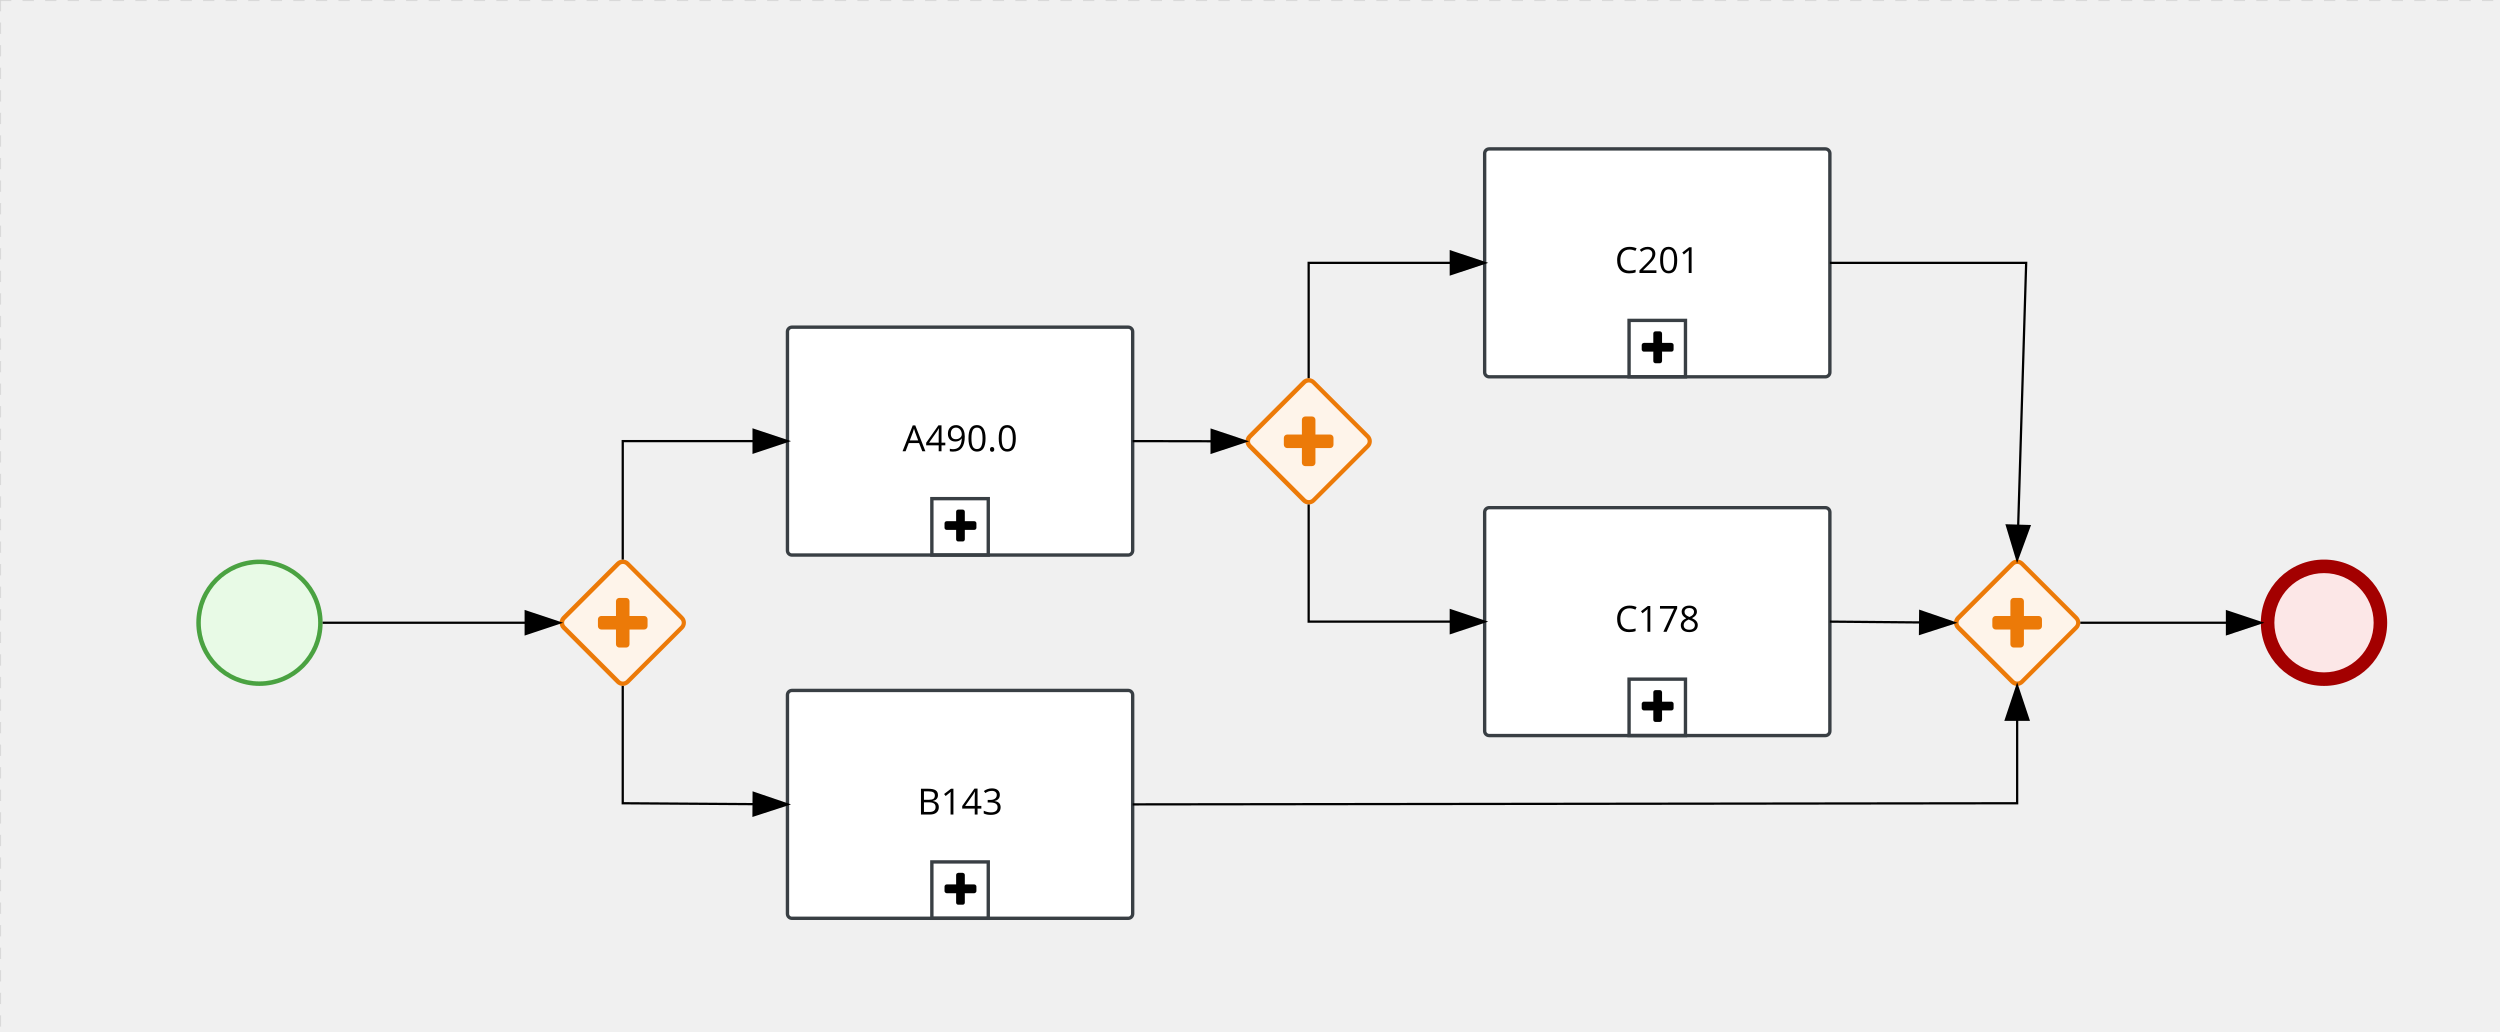
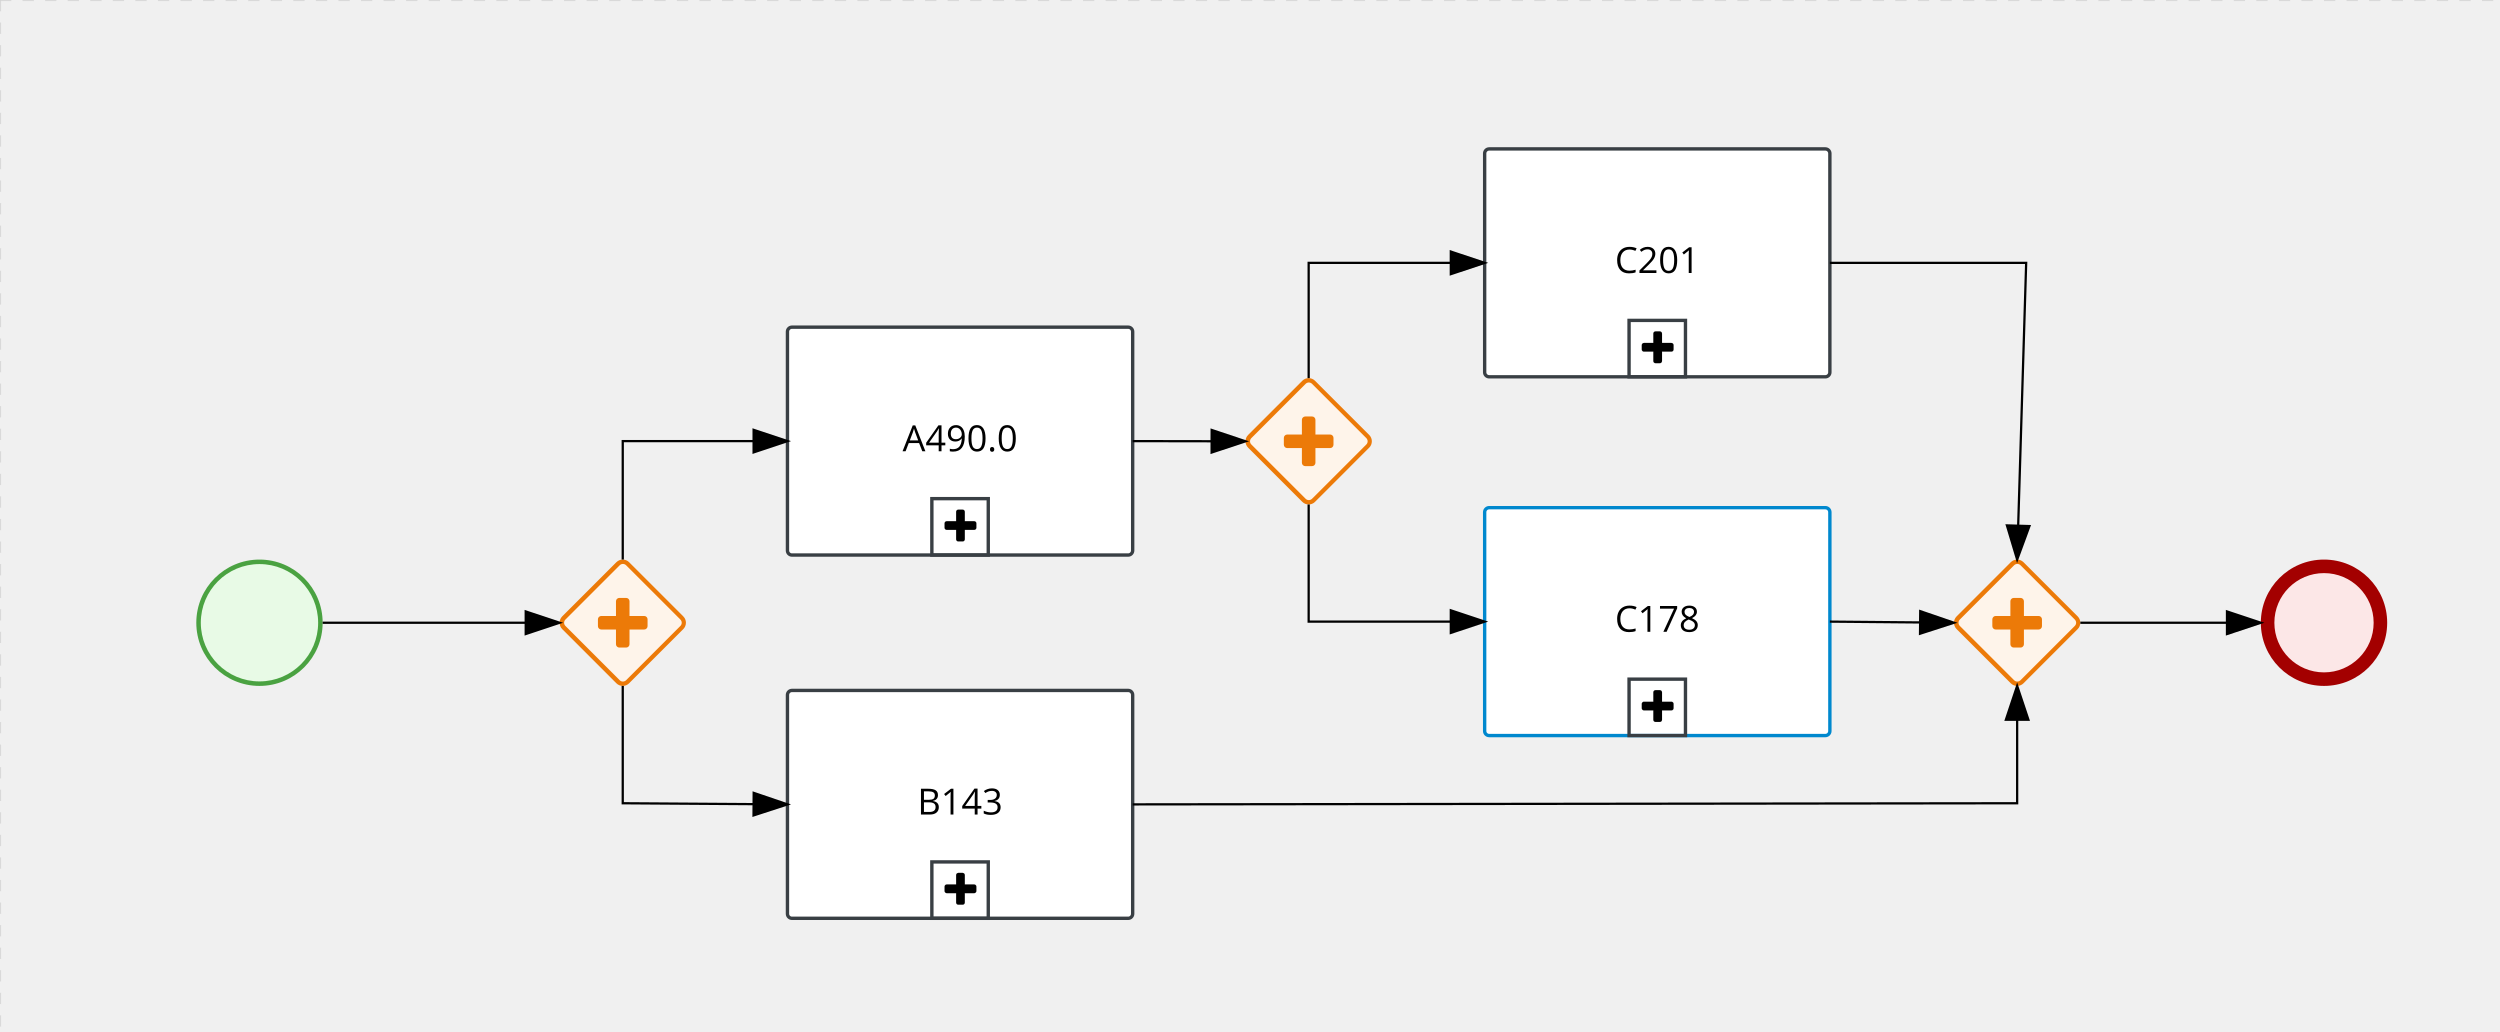
<svg xmlns="http://www.w3.org/2000/svg" version="1.1" width="1108" height="457" viewBox="0 0 1108 457">
  <defs />
  <g transform="matrix(1,0,0,1,0,0)">
    <g>
      <g>
        <g>
          <path fill="none" stroke="#d3d3d3" paint-order="fill stroke markers" d=" M 0 0 L 1200 0" stroke-miterlimit="10" stroke-opacity="0.8" stroke-dasharray="5" />
        </g>
        <g>
          <path fill="none" stroke="#d3d3d3" paint-order="fill stroke markers" d=" M 0 0 L 0 800" stroke-miterlimit="10" stroke-opacity="0.8" stroke-dasharray="5" />
        </g>
      </g>
      <g id="_8C8E04C6-0700-40D3-AEFB-C9261363B644" bpmn2nodeid="_8C8E04C6-0700-40D3-AEFB-C9261363B644" transform="matrix(1,0,0,1,866,248)">
        <g>
          <path fill="none" stroke="none" />
        </g>
        <g transform="matrix(0.125,0,0,0.125,0,0)">
          <g transform="matrix(1,0,0,1,0,0)">
            <path fill="#fef4ea" stroke="none" id="_8C8E04C6-0700-40D3-AEFB-C9261363B644?shapeType=BACKGROUND" paint-order="stroke fill markers" d=" M 0 0 M 224.4 4.3 C 216.4 4.3 208.4 7.3 202.3 13.4 L 13.5 202.2 C 1.3 214.4 1.3 234.2 13.5 246.4 L 202.2 435.1 C 208.3 441.2 216.4 444.2 224.3 444.2 C 232.2 444.2 240.3 441.2 246.4 435.1 L 435.1 246.4 C 447.3 234.2 447.3 214.4 435.1 202.2 L 246.5 13.4 C 240.4 7.3 232.4 4.3 224.4 4.3 L 224.4 4.3 Z" />
          </g>
          <g>
            <g transform="matrix(1,0,0,1,0,0)">
              <g transform="matrix(1,0,0,1,0,0)">
                <path fill="#ec7a08" stroke="none" id="_8C8E04C6-0700-40D3-AEFB-C9261363B644?shapeType=BORDER&amp;renderType=FILL" paint-order="stroke fill markers" d=" M 0 0 M 20.8 212.7 L 213.3 20.2 C 219.6 13.9 229.7 13.9 235.9 20.2 L 428.4 212.7 C 434.7 219 434.7 229.1 428.4 235.3 L 235.9 427.8 C 229.6 434.1 219.5 434.1 213.3 427.8 L 20.8 235.3 C 14.5 229.1 14.5 218.9 20.8 212.7 L 20.8 212.7 Z M 0 0 M 0 224 C 0 232.1 3.1 240.3 9.3 246.5 L 201.5 438.7 C 213.9 451.1 234.1 451.1 246.5 438.7 L 438.7 246.5 C 444.9 240.3 448 232.1 448 224 C 448 215.9 444.9 207.7 438.7 201.5 L 246.5 9.3 C 234.1 -3.1 213.9 -3.1 201.5 9.3 L 9.3 201.5 C 3.1 207.7 0 215.9 0 224 L 0 224 Z" />
              </g>
            </g>
          </g>
          <g>
            <g transform="matrix(1,0,0,1,0,0)">
              <g transform="matrix(1,0,0,1,0,0)">
                <path fill="#ec7a08" stroke="none" id="_8C8E04C6-0700-40D3-AEFB-C9261363B644undefined" paint-order="stroke fill markers" d=" M 0 0 M 312 212 L 312 236 C 312 239.4 310.9 242.1 308.5 244.5 C 306.1 246.9 303.4 248 300 248 L 248 248 L 248 300 C 248 303.4 246.9 306.1 244.5 308.5 C 242.1 310.9 239.4 312 236 312 L 212 312 C 208.6 312 205.9 310.9 203.5 308.5 C 201.1 306.1 200 303.4 200 300 L 200 248 L 148 248 C 144.6 248 141.9 246.9 139.5 244.5 C 137.1 242.1 136 239.4 136 236 L 136 212 C 136 208.6 137.1 205.9 139.5 203.5 C 141.9 201.1 144.6 200 148 200 L 200 200 L 200 148 C 200 144.6 201.1 141.9 203.5 139.5 C 205.9 137.1 208.6 136 212 136 L 236 136 C 239.4 136 242.1 137.1 244.5 139.5 C 246.9 141.9 248 144.6 248 148 L 248 200 L 300 200 C 303.4 200 306.1 201.1 308.5 203.5 C 310.9 205.9 312 208.6 312 212 Z" />
              </g>
            </g>
          </g>
        </g>
        <g transform="matrix(1,0,0,1,28,61)" />
      </g>
      <g id="_9D9483B2-2651-493E-836D-906BEE696ED6" bpmn2nodeid="_9D9483B2-2651-493E-836D-906BEE696ED6" transform="matrix(1,0,0,1,658,66)">
        <g>
          <path fill="none" stroke="none" />
        </g>
        <g transform="matrix(1,0,0,1,0,0)">
          <path fill="#ffffff" stroke="none" id="_9D9483B2-2651-493E-836D-906BEE696ED6?shapeType=BACKGROUND" paint-order="stroke fill markers" d=" M 2 0 L 151 0 L 151 0 A 2 2 0 0 1 153 2 L 153 99 L 153 99 A 2 2 0 0 1 151 101 L 2 101 L 2 101 A 2 2 0 0 1 0 99 L 0 2 L 0 2 A 2 2 0 0 1 2 0 Z" />
        </g>
        <g transform="matrix(1,0,0,1,0,0)">
-           <path fill="none" stroke="#393f44" id="_9D9483B2-2651-493E-836D-906BEE696ED6?shapeType=BORDER&amp;renderType=STROKE" paint-order="fill stroke markers" d=" M 2 0 L 151 0 L 151 0 A 2 2 0 0 1 153 2 L 153 99 L 153 99 A 2 2 0 0 1 151 101 L 2 101 L 2 101 A 2 2 0 0 1 0 99 L 0 2 L 0 2 A 2 2 0 0 1 2 0 Z" stroke-miterlimit="10" stroke-width="1.5" stroke-dasharray="" />
+           <path fill="none" stroke="rgb(57,63,68)" id="_9D9483B2-2651-493E-836D-906BEE696ED6?shapeType=BORDER&amp;renderType=STROKE" paint-order="fill stroke markers" d=" M 2 0 L 151 0 L 151 0 A 2 2 0 0 1 153 2 L 153 99 L 153 99 A 2 2 0 0 1 151 101 L 2 101 L 2 101 A 2 2 0 0 1 0 99 L 0 2 L 0 2 A 2 2 0 0 1 2 0 Z" stroke-miterlimit="10" stroke-width="1.5" stroke-dasharray="" />
        </g>
        <g transform="matrix(1,0,0,1,1,10)">
          <g transform="matrix(1,0,0,1,0,0)">
            <g transform="matrix(1,0,0,1,63,66)">
              <path fill="none" stroke="#393f44" id="_9D9483B2-2651-493E-836D-906BEE696ED6undefined" paint-order="fill stroke markers" d=" M 0 0 L 25 0 L 25 25 L 0 25 L 0 0 Z Z" stroke-miterlimit="10" stroke-width="1.5" stroke-dasharray="" />
            </g>
            <g transform="matrix(0.04,0,0,0.04,68.64,69.6)">
              <path fill="#000000" stroke="#000000" id="_9D9483B2-2651-493E-836D-906BEE696ED6undefined" paint-order="fill stroke markers" d=" M 0 0 M 352 184 L 352 232 C 352 238.7 349.7 244.3 345 249 C 340.3 253.7 334.7 256 328 256 L 224 256 L 224 360 C 224 366.7 221.7 372.3 217 377 C 212.3 381.7 206.7 384 200 384 L 152 384 C 145.3 384 139.7 381.7 135 377 C 130.3 372.3 128 366.7 128 360 L 128 256 L 24 256 C 17.3 256 11.7 253.7 7 249 C 2.3 244.3 0 238.7 0 232 L 0 184 C 0 177.3 2.3 171.7 7 167 C 11.7 162.3 17.3 160 24 160 L 128 160 L 128 56 C 128 49.3 130.3 43.7 135 39 C 139.7 34.3 145.3 32 152 32 L 200 32 C 206.7 32 212.3 34.3 217 39 C 221.7 43.7 224 49.3 224 56 L 224 160 L 328 160 C 334.7 160 340.3 162.3 345 167 C 349.7 171.7 352 177.3 352 184 Z" stroke-miterlimit="10" stroke-dasharray="" />
            </g>
          </g>
        </g>
        <g transform="matrix(1,0,0,1,12.82,10)">
          <g transform="matrix(1,0,0,1,0,0)">
            <g transform="matrix(1,0,0,1,63,66)">
              <path fill="none" stroke="none" />
            </g>
            <g transform="matrix(0.04,0,0,0.04,68.64,69.6)">
              <path fill="none" stroke="none" />
            </g>
            <g transform="matrix(0.04,0,0,0.04,40.32,71.04)">
              <path fill="none" stroke="none" />
            </g>
            <g transform="matrix(0.04,0,0,0.04,39.36,72)">
              <path fill="none" stroke="none" />
            </g>
          </g>
        </g>
        <g transform="matrix(1,0,0,1,57.73047,43)">
          <text fill="#000000" stroke="none" font-family="Open Sans" font-size="12pt" font-style="normal" font-weight="normal" text-decoration="normal" x="18.77" y="12" text-anchor="middle" dominant-baseline="alphabetic">C201</text>
        </g>
      </g>
      <g id="_34C7E285-4C4D-469C-90D9-E7CB2CDE4500" bpmn2nodeid="_34C7E285-4C4D-469C-90D9-E7CB2CDE4500" transform="matrix(1,0,0,1,87,248)">
        <g>
          <path fill="none" stroke="none" />
        </g>
        <g transform="matrix(0.125,0,0,0.125,0,0)">
          <g transform="matrix(1,0,0,1,0,0)">
            <path fill="#e8fae6" stroke="none" id="_34C7E285-4C4D-469C-90D9-E7CB2CDE4500?shapeType=BACKGROUND" paint-order="stroke fill markers" d=" M 0 0 M 444 224 C 444 263.9 434.2 300.8 414.4 334.5 C 394.7 368.2 368 394.9 334.4 414.5 C 300.8 434.1 263.9 444 224 444 C 184.1 444 147.2 434.2 113.5 414.4 C 79.8 394.7 53.1 368 33.5 334.4 C 13.9 300.8 4 263.9 4 224 C 4 184.1 13.8 147.2 33.6 113.5 C 53.4 79.8 80.1 53.1 113.6 33.5 C 147.1 13.9 184.1 4 224 4 C 263.9 4 300.8 13.8 334.5 33.6 C 368.2 53.4 394.9 80.1 414.5 113.6 C 434.1 147.1 444 184.1 444 224 Z" />
          </g>
          <g>
            <g transform="matrix(1,0,0,1,0,0)">
              <g transform="matrix(1,0,0,1,0,0)">
                <path fill="#4aa241" stroke="none" id="_34C7E285-4C4D-469C-90D9-E7CB2CDE4500?shapeType=BORDER&amp;renderType=FILL" paint-order="stroke fill markers" d=" M 0 0 M 224 0 C 100.3 0 0 100.3 0 224 C 0 347.7 100.3 448 224 448 C 347.7 448 448 347.7 448 224 C 448 100.3 347.7 0 224 0 Z M 0 0 M 224 432 C 109.1 432 16 338.9 16 224 C 16 109.1 109.1 16 224 16 C 338.9 16 432 109.1 432 224 C 432 338.9 338.9 432 224 432 Z" />
              </g>
            </g>
          </g>
        </g>
        <g transform="matrix(1,0,0,1,28,61)" />
      </g>
      <g id="_2A98FBAB-6618-429D-9AB7-3DBB5482E509" bpmn2nodeid="_2A98FBAB-6618-429D-9AB7-3DBB5482E509" transform="matrix(1,0,0,1,349,306)">
        <g>
          <path fill="none" stroke="none" />
        </g>
        <g transform="matrix(1,0,0,1,0,0)">
          <path fill="#ffffff" stroke="none" id="_2A98FBAB-6618-429D-9AB7-3DBB5482E509?shapeType=BACKGROUND" paint-order="stroke fill markers" d=" M 2 0 L 151 0 L 151 0 A 2 2 0 0 1 153 2 L 153 99 L 153 99 A 2 2 0 0 1 151 101 L 2 101 L 2 101 A 2 2 0 0 1 0 99 L 0 2 L 0 2 A 2 2 0 0 1 2 0 Z" />
        </g>
        <g transform="matrix(1,0,0,1,0,0)">
-           <path fill="none" stroke="#393f44" id="_2A98FBAB-6618-429D-9AB7-3DBB5482E509?shapeType=BORDER&amp;renderType=STROKE" paint-order="fill stroke markers" d=" M 2 0 L 151 0 L 151 0 A 2 2 0 0 1 153 2 L 153 99 L 153 99 A 2 2 0 0 1 151 101 L 2 101 L 2 101 A 2 2 0 0 1 0 99 L 0 2 L 0 2 A 2 2 0 0 1 2 0 Z" stroke-miterlimit="10" stroke-width="1.5" stroke-dasharray="" />
+           <path fill="none" stroke="rgb(57,63,68)" id="_2A98FBAB-6618-429D-9AB7-3DBB5482E509?shapeType=BORDER&amp;renderType=STROKE" paint-order="fill stroke markers" d=" M 2 0 L 151 0 L 151 0 A 2 2 0 0 1 153 2 L 153 99 L 153 99 A 2 2 0 0 1 151 101 L 2 101 L 2 101 A 2 2 0 0 1 0 99 L 0 2 L 0 2 A 2 2 0 0 1 2 0 Z" stroke-miterlimit="10" stroke-width="1.5" stroke-dasharray="" />
        </g>
        <g transform="matrix(1,0,0,1,1,10)">
          <g transform="matrix(1,0,0,1,0,0)">
            <g transform="matrix(1,0,0,1,63,66)">
              <path fill="none" stroke="#393f44" id="_2A98FBAB-6618-429D-9AB7-3DBB5482E509undefined" paint-order="fill stroke markers" d=" M 0 0 L 25 0 L 25 25 L 0 25 L 0 0 Z Z" stroke-miterlimit="10" stroke-width="1.5" stroke-dasharray="" />
            </g>
            <g transform="matrix(0.04,0,0,0.04,68.64,69.6)">
              <path fill="#000000" stroke="#000000" id="_2A98FBAB-6618-429D-9AB7-3DBB5482E509undefined" paint-order="fill stroke markers" d=" M 0 0 M 352 184 L 352 232 C 352 238.7 349.7 244.3 345 249 C 340.3 253.7 334.7 256 328 256 L 224 256 L 224 360 C 224 366.7 221.7 372.3 217 377 C 212.3 381.7 206.7 384 200 384 L 152 384 C 145.3 384 139.7 381.7 135 377 C 130.3 372.3 128 366.7 128 360 L 128 256 L 24 256 C 17.3 256 11.7 253.7 7 249 C 2.3 244.3 0 238.7 0 232 L 0 184 C 0 177.3 2.3 171.7 7 167 C 11.7 162.3 17.3 160 24 160 L 128 160 L 128 56 C 128 49.3 130.3 43.7 135 39 C 139.7 34.3 145.3 32 152 32 L 200 32 C 206.7 32 212.3 34.3 217 39 C 221.7 43.7 224 49.3 224 56 L 224 160 L 328 160 C 334.7 160 340.3 162.3 345 167 C 349.7 171.7 352 177.3 352 184 Z" stroke-miterlimit="10" stroke-dasharray="" />
            </g>
          </g>
        </g>
        <g transform="matrix(1,0,0,1,12.82,10)">
          <g transform="matrix(1,0,0,1,0,0)">
            <g transform="matrix(1,0,0,1,63,66)">
              <path fill="none" stroke="none" />
            </g>
            <g transform="matrix(0.04,0,0,0.04,68.64,69.6)">
              <path fill="none" stroke="none" />
            </g>
            <g transform="matrix(0.04,0,0,0.04,40.32,71.04)">
              <path fill="none" stroke="none" />
            </g>
            <g transform="matrix(0.04,0,0,0.04,39.36,72)">
              <path fill="none" stroke="none" />
            </g>
          </g>
        </g>
        <g transform="matrix(1,0,0,1,57.59375,43)">
          <text fill="#000000" stroke="none" font-family="Open Sans" font-size="12pt" font-style="normal" font-weight="normal" text-decoration="normal" x="18.906" y="12" text-anchor="middle" dominant-baseline="alphabetic">B143</text>
        </g>
      </g>
      <g id="_3F6D93AC-5243-4930-A3DA-6FFEE28C0EC0" bpmn2nodeid="_3F6D93AC-5243-4930-A3DA-6FFEE28C0EC0" transform="matrix(1,0,0,1,658,225)">
        <g>
          <path fill="none" stroke="none" />
        </g>
        <g transform="matrix(1,0,0,1,0,0)">
          <path fill="#ffffff" stroke="none" id="_3F6D93AC-5243-4930-A3DA-6FFEE28C0EC0?shapeType=BACKGROUND" paint-order="stroke fill markers" d=" M 2 0 L 151 0 L 151 0 A 2 2 0 0 1 153 2 L 153 99 L 153 99 A 2 2 0 0 1 151 101 L 2 101 L 2 101 A 2 2 0 0 1 0 99 L 0 2 L 0 2 A 2 2 0 0 1 2 0 Z" />
        </g>
        <g transform="matrix(1,0,0,1,0,0)">
-           <path fill="none" stroke="#393f44" id="_3F6D93AC-5243-4930-A3DA-6FFEE28C0EC0?shapeType=BORDER&amp;renderType=STROKE" paint-order="fill stroke markers" d=" M 2 0 L 151 0 L 151 0 A 2 2 0 0 1 153 2 L 153 99 L 153 99 A 2 2 0 0 1 151 101 L 2 101 L 2 101 A 2 2 0 0 1 0 99 L 0 2 L 0 2 A 2 2 0 0 1 2 0 Z" stroke-miterlimit="10" stroke-width="1.5" stroke-dasharray="" />
+           <path fill="none" stroke="rgb(0,136,206)" id="_3F6D93AC-5243-4930-A3DA-6FFEE28C0EC0?shapeType=BORDER&amp;renderType=STROKE" paint-order="fill stroke markers" d=" M 2 0 L 151 0 L 151 0 A 2 2 0 0 1 153 2 L 153 99 L 153 99 A 2 2 0 0 1 151 101 L 2 101 L 2 101 A 2 2 0 0 1 0 99 L 0 2 L 0 2 A 2 2 0 0 1 2 0 Z" stroke-miterlimit="10" stroke-width="1.5" stroke-dasharray="" />
        </g>
        <g transform="matrix(1,0,0,1,1,10)">
          <g transform="matrix(1,0,0,1,0,0)">
            <g transform="matrix(1,0,0,1,63,66)">
              <path fill="none" stroke="#393f44" id="_3F6D93AC-5243-4930-A3DA-6FFEE28C0EC0undefined" paint-order="fill stroke markers" d=" M 0 0 L 25 0 L 25 25 L 0 25 L 0 0 Z Z" stroke-miterlimit="10" stroke-width="1.5" stroke-dasharray="" />
            </g>
            <g transform="matrix(0.04,0,0,0.04,68.64,69.6)">
              <path fill="#000000" stroke="#000000" id="_3F6D93AC-5243-4930-A3DA-6FFEE28C0EC0undefined" paint-order="fill stroke markers" d=" M 0 0 M 352 184 L 352 232 C 352 238.7 349.7 244.3 345 249 C 340.3 253.7 334.7 256 328 256 L 224 256 L 224 360 C 224 366.7 221.7 372.3 217 377 C 212.3 381.7 206.7 384 200 384 L 152 384 C 145.3 384 139.7 381.7 135 377 C 130.3 372.3 128 366.7 128 360 L 128 256 L 24 256 C 17.3 256 11.7 253.7 7 249 C 2.3 244.3 0 238.7 0 232 L 0 184 C 0 177.3 2.3 171.7 7 167 C 11.7 162.3 17.3 160 24 160 L 128 160 L 128 56 C 128 49.3 130.3 43.7 135 39 C 139.7 34.3 145.3 32 152 32 L 200 32 C 206.7 32 212.3 34.3 217 39 C 221.7 43.7 224 49.3 224 56 L 224 160 L 328 160 C 334.7 160 340.3 162.3 345 167 C 349.7 171.7 352 177.3 352 184 Z" stroke-miterlimit="10" stroke-dasharray="" />
            </g>
          </g>
        </g>
        <g transform="matrix(1,0,0,1,12.82,10)">
          <g transform="matrix(1,0,0,1,0,0)">
            <g transform="matrix(1,0,0,1,63,66)">
              <path fill="none" stroke="none" />
            </g>
            <g transform="matrix(0.04,0,0,0.04,68.64,69.6)">
              <path fill="none" stroke="none" />
            </g>
            <g transform="matrix(0.04,0,0,0.04,40.32,71.04)">
              <path fill="none" stroke="none" />
            </g>
            <g transform="matrix(0.04,0,0,0.04,39.36,72)">
              <path fill="none" stroke="none" />
            </g>
          </g>
        </g>
        <g transform="matrix(1,0,0,1,57.73047,43)">
          <text fill="#000000" stroke="none" font-family="Open Sans" font-size="12pt" font-style="normal" font-weight="normal" text-decoration="normal" x="18.77" y="12" text-anchor="middle" dominant-baseline="alphabetic">C178</text>
        </g>
      </g>
      <g id="_AEF87781-A065-4D11-8FF8-71995767726A" bpmn2nodeid="_AEF87781-A065-4D11-8FF8-71995767726A" transform="matrix(1,0,0,1,248,248)">
        <g>
          <path fill="none" stroke="none" />
        </g>
        <g transform="matrix(0.125,0,0,0.125,0,0)">
          <g transform="matrix(1,0,0,1,0,0)">
            <path fill="#fef4ea" stroke="none" id="_AEF87781-A065-4D11-8FF8-71995767726A?shapeType=BACKGROUND" paint-order="stroke fill markers" d=" M 0 0 M 224.4 4.3 C 216.4 4.3 208.4 7.3 202.3 13.4 L 13.5 202.2 C 1.3 214.4 1.3 234.2 13.5 246.4 L 202.2 435.1 C 208.3 441.2 216.4 444.2 224.3 444.2 C 232.2 444.2 240.3 441.2 246.4 435.1 L 435.1 246.4 C 447.3 234.2 447.3 214.4 435.1 202.2 L 246.5 13.4 C 240.4 7.3 232.4 4.3 224.4 4.3 L 224.4 4.3 Z" />
          </g>
          <g>
            <g transform="matrix(1,0,0,1,0,0)">
              <g transform="matrix(1,0,0,1,0,0)">
                <path fill="#ec7a08" stroke="none" id="_AEF87781-A065-4D11-8FF8-71995767726A?shapeType=BORDER&amp;renderType=FILL" paint-order="stroke fill markers" d=" M 0 0 M 20.8 212.7 L 213.3 20.2 C 219.6 13.9 229.7 13.9 235.9 20.2 L 428.4 212.7 C 434.7 219 434.7 229.1 428.4 235.3 L 235.9 427.8 C 229.6 434.1 219.5 434.1 213.3 427.8 L 20.8 235.3 C 14.5 229.1 14.5 218.9 20.8 212.7 L 20.8 212.7 Z M 0 0 M 0 224 C 0 232.1 3.1 240.3 9.3 246.5 L 201.5 438.7 C 213.9 451.1 234.1 451.1 246.5 438.7 L 438.7 246.5 C 444.9 240.3 448 232.1 448 224 C 448 215.9 444.9 207.7 438.7 201.5 L 246.5 9.3 C 234.1 -3.1 213.9 -3.1 201.5 9.3 L 9.3 201.5 C 3.1 207.7 0 215.9 0 224 L 0 224 Z" />
              </g>
            </g>
          </g>
          <g>
            <g transform="matrix(1,0,0,1,0,0)">
              <g transform="matrix(1,0,0,1,0,0)">
                <path fill="#ec7a08" stroke="none" id="_AEF87781-A065-4D11-8FF8-71995767726Aundefined" paint-order="stroke fill markers" d=" M 0 0 M 312 212 L 312 236 C 312 239.4 310.9 242.1 308.5 244.5 C 306.1 246.9 303.4 248 300 248 L 248 248 L 248 300 C 248 303.4 246.9 306.1 244.5 308.5 C 242.1 310.9 239.4 312 236 312 L 212 312 C 208.6 312 205.9 310.9 203.5 308.5 C 201.1 306.1 200 303.4 200 300 L 200 248 L 148 248 C 144.6 248 141.9 246.9 139.5 244.5 C 137.1 242.1 136 239.4 136 236 L 136 212 C 136 208.6 137.1 205.9 139.5 203.5 C 141.9 201.1 144.6 200 148 200 L 200 200 L 200 148 C 200 144.6 201.1 141.9 203.5 139.5 C 205.9 137.1 208.6 136 212 136 L 236 136 C 239.4 136 242.1 137.1 244.5 139.5 C 246.9 141.9 248 144.6 248 148 L 248 200 L 300 200 C 303.4 200 306.1 201.1 308.5 203.5 C 310.9 205.9 312 208.6 312 212 Z" />
              </g>
            </g>
          </g>
        </g>
        <g transform="matrix(1,0,0,1,28,61)" />
      </g>
      <g id="_0748F22C-42BE-4404-BD5E-76FE0B476EC7" bpmn2nodeid="_0748F22C-42BE-4404-BD5E-76FE0B476EC7" transform="matrix(1,0,0,1,552,167.5859)">
        <g>
          <path fill="none" stroke="none" />
        </g>
        <g transform="matrix(0.125,0,0,0.125,0,0)">
          <g transform="matrix(1,0,0,1,0,0)">
            <path fill="#fef4ea" stroke="none" id="_0748F22C-42BE-4404-BD5E-76FE0B476EC7?shapeType=BACKGROUND" paint-order="stroke fill markers" d=" M 0 0 M 224.4 4.3 C 216.4 4.3 208.4 7.3 202.3 13.4 L 13.5 202.2 C 1.3 214.4 1.3 234.2 13.5 246.4 L 202.2 435.1 C 208.3 441.2 216.4 444.2 224.3 444.2 C 232.2 444.2 240.3 441.2 246.4 435.1 L 435.1 246.4 C 447.3 234.2 447.3 214.4 435.1 202.2 L 246.5 13.4 C 240.4 7.3 232.4 4.3 224.4 4.3 L 224.4 4.3 Z" />
          </g>
          <g>
            <g transform="matrix(1,0,0,1,0,0)">
              <g transform="matrix(1,0,0,1,0,0)">
                <path fill="rgb(236,122,8)" stroke="none" id="_0748F22C-42BE-4404-BD5E-76FE0B476EC7?shapeType=BORDER&amp;renderType=FILL" paint-order="stroke fill markers" d=" M 0 0 M 20.8 212.7 L 213.3 20.2 C 219.6 13.9 229.7 13.9 235.9 20.2 L 428.4 212.7 C 434.7 219 434.7 229.1 428.4 235.3 L 235.9 427.8 C 229.6 434.1 219.5 434.1 213.3 427.8 L 20.8 235.3 C 14.5 229.1 14.5 218.9 20.8 212.7 L 20.8 212.7 Z M 0 0 M 0 224 C 0 232.1 3.1 240.3 9.3 246.5 L 201.5 438.7 C 213.9 451.1 234.1 451.1 246.5 438.7 L 438.7 246.5 C 444.9 240.3 448 232.1 448 224 C 448 215.9 444.9 207.7 438.7 201.5 L 246.5 9.3 C 234.1 -3.1 213.9 -3.1 201.5 9.3 L 9.3 201.5 C 3.1 207.7 0 215.9 0 224 L 0 224 Z" />
              </g>
            </g>
          </g>
          <g>
            <g transform="matrix(1,0,0,1,0,0)">
              <g transform="matrix(1,0,0,1,0,0)">
                <path fill="#ec7a08" stroke="none" id="_0748F22C-42BE-4404-BD5E-76FE0B476EC7undefined" paint-order="stroke fill markers" d=" M 0 0 M 312 212 L 312 236 C 312 239.4 310.9 242.1 308.5 244.5 C 306.1 246.9 303.4 248 300 248 L 248 248 L 248 300 C 248 303.4 246.9 306.1 244.5 308.5 C 242.1 310.9 239.4 312 236 312 L 212 312 C 208.6 312 205.9 310.9 203.5 308.5 C 201.1 306.1 200 303.4 200 300 L 200 248 L 148 248 C 144.6 248 141.9 246.9 139.5 244.5 C 137.1 242.1 136 239.4 136 236 L 136 212 C 136 208.6 137.1 205.9 139.5 203.5 C 141.9 201.1 144.6 200 148 200 L 200 200 L 200 148 C 200 144.6 201.1 141.9 203.5 139.5 C 205.9 137.1 208.6 136 212 136 L 236 136 C 239.4 136 242.1 137.1 244.5 139.5 C 246.9 141.9 248 144.6 248 148 L 248 200 L 300 200 C 303.4 200 306.1 201.1 308.5 203.5 C 310.9 205.9 312 208.6 312 212 Z" />
              </g>
            </g>
          </g>
        </g>
        <g transform="matrix(1,0,0,1,28,61)" />
      </g>
      <g id="_7E86EE30-D2AB-4F56-B57F-65EDF343D5C0" bpmn2nodeid="_7E86EE30-D2AB-4F56-B57F-65EDF343D5C0" transform="matrix(1,0,0,1,349,145)">
        <g>
          <path fill="none" stroke="none" />
        </g>
        <g transform="matrix(1,0,0,1,0,0)">
          <path fill="#ffffff" stroke="none" id="_7E86EE30-D2AB-4F56-B57F-65EDF343D5C0?shapeType=BACKGROUND" paint-order="stroke fill markers" d=" M 2 0 L 151 0 L 151 0 A 2 2 0 0 1 153 2 L 153 99 L 153 99 A 2 2 0 0 1 151 101 L 2 101 L 2 101 A 2 2 0 0 1 0 99 L 0 2 L 0 2 A 2 2 0 0 1 2 0 Z" />
        </g>
        <g transform="matrix(1,0,0,1,0,0)">
-           <path fill="none" stroke="#393f44" id="_7E86EE30-D2AB-4F56-B57F-65EDF343D5C0?shapeType=BORDER&amp;renderType=STROKE" paint-order="fill stroke markers" d=" M 2 0 L 151 0 L 151 0 A 2 2 0 0 1 153 2 L 153 99 L 153 99 A 2 2 0 0 1 151 101 L 2 101 L 2 101 A 2 2 0 0 1 0 99 L 0 2 L 0 2 A 2 2 0 0 1 2 0 Z" stroke-miterlimit="10" stroke-width="1.5" stroke-dasharray="" />
+           <path fill="none" stroke="rgb(57,63,68)" id="_7E86EE30-D2AB-4F56-B57F-65EDF343D5C0?shapeType=BORDER&amp;renderType=STROKE" paint-order="fill stroke markers" d=" M 2 0 L 151 0 L 151 0 A 2 2 0 0 1 153 2 L 153 99 L 153 99 A 2 2 0 0 1 151 101 L 2 101 L 2 101 A 2 2 0 0 1 0 99 L 0 2 L 0 2 A 2 2 0 0 1 2 0 Z" stroke-miterlimit="10" stroke-width="1.5" stroke-dasharray="" />
        </g>
        <g transform="matrix(1,0,0,1,1,10)">
          <g transform="matrix(1,0,0,1,0,0)">
            <g transform="matrix(1,0,0,1,63,66)">
              <path fill="none" stroke="#393f44" id="_7E86EE30-D2AB-4F56-B57F-65EDF343D5C0undefined" paint-order="fill stroke markers" d=" M 0 0 L 25 0 L 25 25 L 0 25 L 0 0 Z Z" stroke-miterlimit="10" stroke-width="1.5" stroke-dasharray="" />
            </g>
            <g transform="matrix(0.04,0,0,0.04,68.64,69.6)">
              <path fill="#000000" stroke="#000000" id="_7E86EE30-D2AB-4F56-B57F-65EDF343D5C0undefined" paint-order="fill stroke markers" d=" M 0 0 M 352 184 L 352 232 C 352 238.7 349.7 244.3 345 249 C 340.3 253.7 334.7 256 328 256 L 224 256 L 224 360 C 224 366.7 221.7 372.3 217 377 C 212.3 381.7 206.7 384 200 384 L 152 384 C 145.3 384 139.7 381.7 135 377 C 130.3 372.3 128 366.7 128 360 L 128 256 L 24 256 C 17.3 256 11.7 253.7 7 249 C 2.3 244.3 0 238.7 0 232 L 0 184 C 0 177.3 2.3 171.7 7 167 C 11.7 162.3 17.3 160 24 160 L 128 160 L 128 56 C 128 49.3 130.3 43.7 135 39 C 139.7 34.3 145.3 32 152 32 L 200 32 C 206.7 32 212.3 34.3 217 39 C 221.7 43.7 224 49.3 224 56 L 224 160 L 328 160 C 334.7 160 340.3 162.3 345 167 C 349.7 171.7 352 177.3 352 184 Z" stroke-miterlimit="10" stroke-dasharray="" />
            </g>
          </g>
        </g>
        <g transform="matrix(1,0,0,1,12.82,10)">
          <g transform="matrix(1,0,0,1,0,0)">
            <g transform="matrix(1,0,0,1,63,66)">
              <path fill="none" stroke="none" />
            </g>
            <g transform="matrix(0.04,0,0,0.04,68.64,69.6)">
              <path fill="none" stroke="none" />
            </g>
            <g transform="matrix(0.04,0,0,0.04,40.32,71.04)">
              <path fill="none" stroke="none" />
            </g>
            <g transform="matrix(0.04,0,0,0.04,39.36,72)">
              <path fill="none" stroke="none" />
            </g>
          </g>
        </g>
        <g transform="matrix(1,0,0,1,51.01172,43)">
          <text fill="#000000" stroke="none" font-family="Open Sans" font-size="12pt" font-style="normal" font-weight="normal" text-decoration="normal" x="25.488" y="12" text-anchor="middle" dominant-baseline="alphabetic">A490.0</text>
        </g>
      </g>
      <g id="_0C76C857-48E2-4995-8659-B2D75F2EA255" bpmn2nodeid="_0C76C857-48E2-4995-8659-B2D75F2EA255" transform="matrix(1,0,0,1,1002,248)">
        <g>
          <path fill="none" stroke="none" />
        </g>
        <g transform="matrix(0.125,0,0,0.125,0,0)">
          <g transform="matrix(1,0,0,1,0,0)">
            <path fill="#fce7e7" stroke="none" id="_0C76C857-48E2-4995-8659-B2D75F2EA255?shapeType=BACKGROUND" paint-order="stroke fill markers" d=" M 0 0 M 444 224 C 444 263.9 434.2 300.8 414.4 334.5 C 394.7 368.2 368 394.9 334.4 414.5 C 300.8 434.1 263.9 444 224 444 C 184.1 444 147.2 434.2 113.5 414.4 C 79.8 394.7 53.1 368 33.5 334.4 C 13.9 300.8 4 263.9 4 224 C 4 184.1 13.8 147.2 33.6 113.5 C 53.4 79.8 80.1 53.1 113.6 33.5 C 147.1 13.9 184.1 4 224 4 C 263.9 4 300.8 13.8 334.5 33.6 C 368.2 53.4 394.9 80.1 414.5 113.6 C 434.1 147.1 444 184.1 444 224 Z" />
          </g>
          <g>
            <g transform="matrix(1,0,0,1,0,0)">
              <g transform="matrix(1,0,0,1,0,0)">
                <path fill="#a30000" stroke="none" id="_0C76C857-48E2-4995-8659-B2D75F2EA255?shapeType=BORDER&amp;renderType=FILL" paint-order="stroke fill markers" d=" M 0 0 M 224 0 C 100.3 0 0 100.3 0 224 C 0 347.7 100.3 448 224 448 C 347.7 448 448 347.7 448 224 C 448 100.3 347.7 0 224 0 Z M 0 0 M 224 400 C 126.8 400 48 321.2 48 224 C 48 126.8 126.8 48 224 48 C 321.2 48 400 126.8 400 224 C 400 321.2 321.2 400 224 400 Z" />
              </g>
            </g>
          </g>
        </g>
        <g transform="matrix(1,0,0,1,28,61)" />
      </g>
      <g id="_C46D0C53-BD71-4B4D-813F-A3F8D9D442B1" bpmn2nodeid="_C46D0C53-BD71-4B4D-813F-A3F8D9D442B1">
        <g>
          <path fill="none" stroke="#000000" paint-order="fill stroke markers" d=" M 143 276 L 233 276" stroke-miterlimit="10" stroke-dasharray="" />
        </g>
        <g transform="matrix(1,0,0,1,143,276)" />
        <g transform="matrix(6.123233995736766e-17,1,-1,6.123233995736766e-17,248,271)">
          <path fill="#000000" stroke="#000000" paint-order="fill stroke markers" d=" M 10 15 L 0 15 L 5 0 Z" stroke-miterlimit="10" stroke-dasharray="" />
        </g>
        <g transform="matrix(1,0,0,1,143,266)" />
      </g>
      <g id="_4466F549-05BC-42EA-A1A4-6CE82D34A9DC" bpmn2nodeid="_4466F549-05BC-42EA-A1A4-6CE82D34A9DC">
        <g>
          <path fill="none" stroke="#000000" paint-order="fill stroke markers" d=" M 276 304 L 276 356 L 334 356.397" stroke-miterlimit="10" stroke-dasharray="" />
        </g>
        <g transform="matrix(1,0,0,1,276,304)" />
        <g transform="matrix(-0.006849154,0.9999765,-0.9999765,-0.006849154,349.0342,351.5001)">
          <path fill="#000000" stroke="#000000" paint-order="fill stroke markers" d=" M 10 15 L 0 15 L 5 0 Z" stroke-miterlimit="10" stroke-dasharray="" />
        </g>
        <g transform="matrix(1,0,0,1,286,330)" />
      </g>
      <g id="_6A5261E4-DE26-4549-9250-AE9A835AE8E0" bpmn2nodeid="_6A5261E4-DE26-4549-9250-AE9A835AE8E0">
        <g>
          <path fill="none" stroke="#000000" paint-order="fill stroke markers" d=" M 502 356.5 L 894 356 L 894 319" stroke-miterlimit="10" stroke-dasharray="" />
        </g>
        <g transform="matrix(1,0,0,1,502,356.5)" />
        <g transform="matrix(1,0,0,1,889,304)">
          <path fill="#000000" stroke="#000000" paint-order="fill stroke markers" d=" M 10 15 L 0 15 L 5 0 Z" stroke-miterlimit="10" stroke-dasharray="" />
        </g>
        <g transform="matrix(1,0,0,1,598.0128,346.25)" />
      </g>
      <g id="_74A663AD-AE02-403B-B4C9-55BD492357D1" bpmn2nodeid="_74A663AD-AE02-403B-B4C9-55BD492357D1">
        <g>
          <path fill="none" stroke="#000000" paint-order="fill stroke markers" d=" M 922 276 L 987 276" stroke-miterlimit="10" stroke-dasharray="" />
        </g>
        <g transform="matrix(1,0,0,1,922,276)" />
        <g transform="matrix(6.123233995736766e-17,1,-1,6.123233995736766e-17,1002,271)">
          <path fill="#000000" stroke="#000000" paint-order="fill stroke markers" d=" M 10 15 L 0 15 L 5 0 Z" stroke-miterlimit="10" stroke-dasharray="" />
        </g>
        <g transform="matrix(1,0,0,1,922,266)" />
      </g>
      <g id="_1727ED1A-E8FA-4DC4-B605-0CA190EF7349" bpmn2nodeid="_1727ED1A-E8FA-4DC4-B605-0CA190EF7349">
        <g>
          <path fill="none" stroke="#000000" paint-order="fill stroke markers" d=" M 276 248 L 276 195.5 L 334 195.5" stroke-miterlimit="10" stroke-dasharray="" />
        </g>
        <g transform="matrix(1,0,0,1,276,248)" />
        <g transform="matrix(6.123233995736766e-17,1,-1,6.123233995736766e-17,349,190.5)">
          <path fill="#000000" stroke="#000000" paint-order="fill stroke markers" d=" M 10 15 L 0 15 L 5 0 Z" stroke-miterlimit="10" stroke-dasharray="" />
        </g>
        <g transform="matrix(1,0,0,1,286,221.75)" />
      </g>
      <g id="_1435F4CE-51FA-469F-BCF3-67A72E1EDE5D" bpmn2nodeid="_1435F4CE-51FA-469F-BCF3-67A72E1EDE5D">
        <g>
          <path fill="none" stroke="#000000" paint-order="fill stroke markers" d=" M 502 195.5 L 537 195.56" stroke-miterlimit="10" stroke-dasharray="" />
        </g>
        <g transform="matrix(1,0,0,1,502,195.5)" />
        <g transform="matrix(-0.001717832,0.9999985,-0.9999985,-0.001717832,552.0086,190.5859)">
          <path fill="#000000" stroke="#000000" paint-order="fill stroke markers" d=" M 10 15 L 0 15 L 5 0 Z" stroke-miterlimit="10" stroke-dasharray="" />
        </g>
        <g transform="matrix(1,0,0,1,502.0172,185.543)" />
      </g>
+       <g id="_F1D3F42B-48EF-463E-BDFA-369388E45523" bpmn2nodeid="_F1D3F42B-48EF-463E-BDFA-369388E45523">
+         <g>
+           <path fill="none" stroke="#000000" paint-order="fill stroke markers" d=" M 580 223.586 L 580 275.5 L 643 275.5" stroke-miterlimit="10" stroke-dasharray="" />
+         </g>
+         <g transform="matrix(1,0,0,1,580,223.5859)" />
+         <g transform="matrix(6.123233995736766e-17,1,-1,6.123233995736766e-17,658,270.5)">
+           <path fill="#000000" stroke="#000000" paint-order="fill stroke markers" d=" M 10 15 L 0 15 L 5 0 Z" stroke-miterlimit="10" stroke-dasharray="" />
+         </g>
+         <g transform="matrix(1,0,0,1,590,249.5429)" />
+       </g>
+       <g id="_DADD9B57-5D61-4A1E-98BF-51BB1211FBCC" bpmn2nodeid="_DADD9B57-5D61-4A1E-98BF-51BB1211FBCC">
+         <g>
+           <path fill="none" stroke="#000000" paint-order="fill stroke markers" d=" M 811 275.5 L 851.001 275.864" stroke-miterlimit="10" stroke-dasharray="" />
+         </g>
+         <g transform="matrix(1,0,0,1,811,275.5)" />
+         <g transform="matrix(-0.009090533,0.9999587,-0.9999587,-0.009090533,866.0455,271.0002)">
+           <path fill="#000000" stroke="#000000" paint-order="fill stroke markers" d=" M 10 15 L 0 15 L 5 0 Z" stroke-miterlimit="10" stroke-dasharray="" />
+         </g>
+         <g transform="matrix(1,0,0,1,811.0909,265.7504)" />
+       </g>
      <g id="_0A32DE03-BA74-498F-9D8F-01E8F423E68C" bpmn2nodeid="_0A32DE03-BA74-498F-9D8F-01E8F423E68C">
        <g>
          <path fill="none" stroke="#000000" paint-order="fill stroke markers" d=" M 580 167.586 L 580 116.5 L 643 116.5" stroke-miterlimit="10" stroke-dasharray="" />
        </g>
        <g transform="matrix(1,0,0,1,580,167.5859)" />
        <g transform="matrix(6.123233995736766e-17,1,-1,6.123233995736766e-17,658,111.5)">
          <path fill="#000000" stroke="#000000" paint-order="fill stroke markers" d=" M 10 15 L 0 15 L 5 0 Z" stroke-miterlimit="10" stroke-dasharray="" />
        </g>
        <g transform="matrix(1,0,0,1,590,142.0429)" />
      </g>
      <g id="_56B2F7D6-B8F7-4C03-811D-458CA83A6BF2" bpmn2nodeid="_56B2F7D6-B8F7-4C03-811D-458CA83A6BF2">
        <g>
          <path fill="none" stroke="#000000" paint-order="fill stroke markers" d=" M 811 116.5 L 898 116.5 L 894.456 233.007" stroke-miterlimit="10" stroke-dasharray="" />
        </g>
        <g transform="matrix(1,0,0,1,811,116.5)" />
        <g transform="matrix(-0.9995377,-0.03040419,0.03040419,-0.9995377,898.9977,248.152)">
          <path fill="#000000" stroke="#000000" paint-order="fill stroke markers" d=" M 10 15 L 0 15 L 5 0 Z" stroke-miterlimit="10" stroke-dasharray="" />
        </g>
        <g transform="matrix(1,0,0,1,811,106.5)" />
      </g>
-       <g id="_F1D3F42B-48EF-463E-BDFA-369388E45523" bpmn2nodeid="_F1D3F42B-48EF-463E-BDFA-369388E45523">
-         <g>
-           <path fill="none" stroke="#000000" paint-order="fill stroke markers" d=" M 580 223.586 L 580 275.5 L 643 275.5" stroke-miterlimit="10" stroke-dasharray="" />
-         </g>
-         <g transform="matrix(1,0,0,1,580,223.5859)" />
-         <g transform="matrix(6.123233995736766e-17,1,-1,6.123233995736766e-17,658,270.5)">
-           <path fill="#000000" stroke="#000000" paint-order="fill stroke markers" d=" M 10 15 L 0 15 L 5 0 Z" stroke-miterlimit="10" stroke-dasharray="" />
-         </g>
-         <g transform="matrix(1,0,0,1,590,249.5429)" />
-       </g>
-       <g id="_DADD9B57-5D61-4A1E-98BF-51BB1211FBCC" bpmn2nodeid="_DADD9B57-5D61-4A1E-98BF-51BB1211FBCC">
-         <g>
-           <path fill="none" stroke="#000000" paint-order="fill stroke markers" d=" M 811 275.5 L 851.001 275.864" stroke-miterlimit="10" stroke-dasharray="" />
-         </g>
-         <g transform="matrix(1,0,0,1,811,275.5)" />
-         <g transform="matrix(-0.009090533,0.9999587,-0.9999587,-0.009090533,866.0455,271.0002)">
-           <path fill="#000000" stroke="#000000" paint-order="fill stroke markers" d=" M 10 15 L 0 15 L 5 0 Z" stroke-miterlimit="10" stroke-dasharray="" />
-         </g>
-         <g transform="matrix(1,0,0,1,811.0909,265.7504)" />
-       </g>
      <g transform="matrix(1,0,0,1,866,248)" />
-       <g transform="matrix(1,0,0,1,658,66)" />
      <g transform="matrix(1,0,0,1,87,248)" />
-       <g transform="matrix(1,0,0,1,349,306)" />
-       <g transform="matrix(1,0,0,1,658,225)" />
      <g transform="matrix(1,0,0,1,248,248)" />
      <g transform="matrix(1,0,0,1,552,167.5859)" />
+       <g transform="matrix(1,0,0,1,1002,248)" />
      <g transform="matrix(1,0,0,1,349,145)" />
-       <g transform="matrix(1,0,0,1,1002,248)" />
+       <g transform="matrix(1,0,0,1,349,306)" />
+       <g transform="matrix(1,0,0,1,658,66)" />
+       <g transform="matrix(1,0,0,1,658,225)" />
    </g>
  </g>
</svg>
